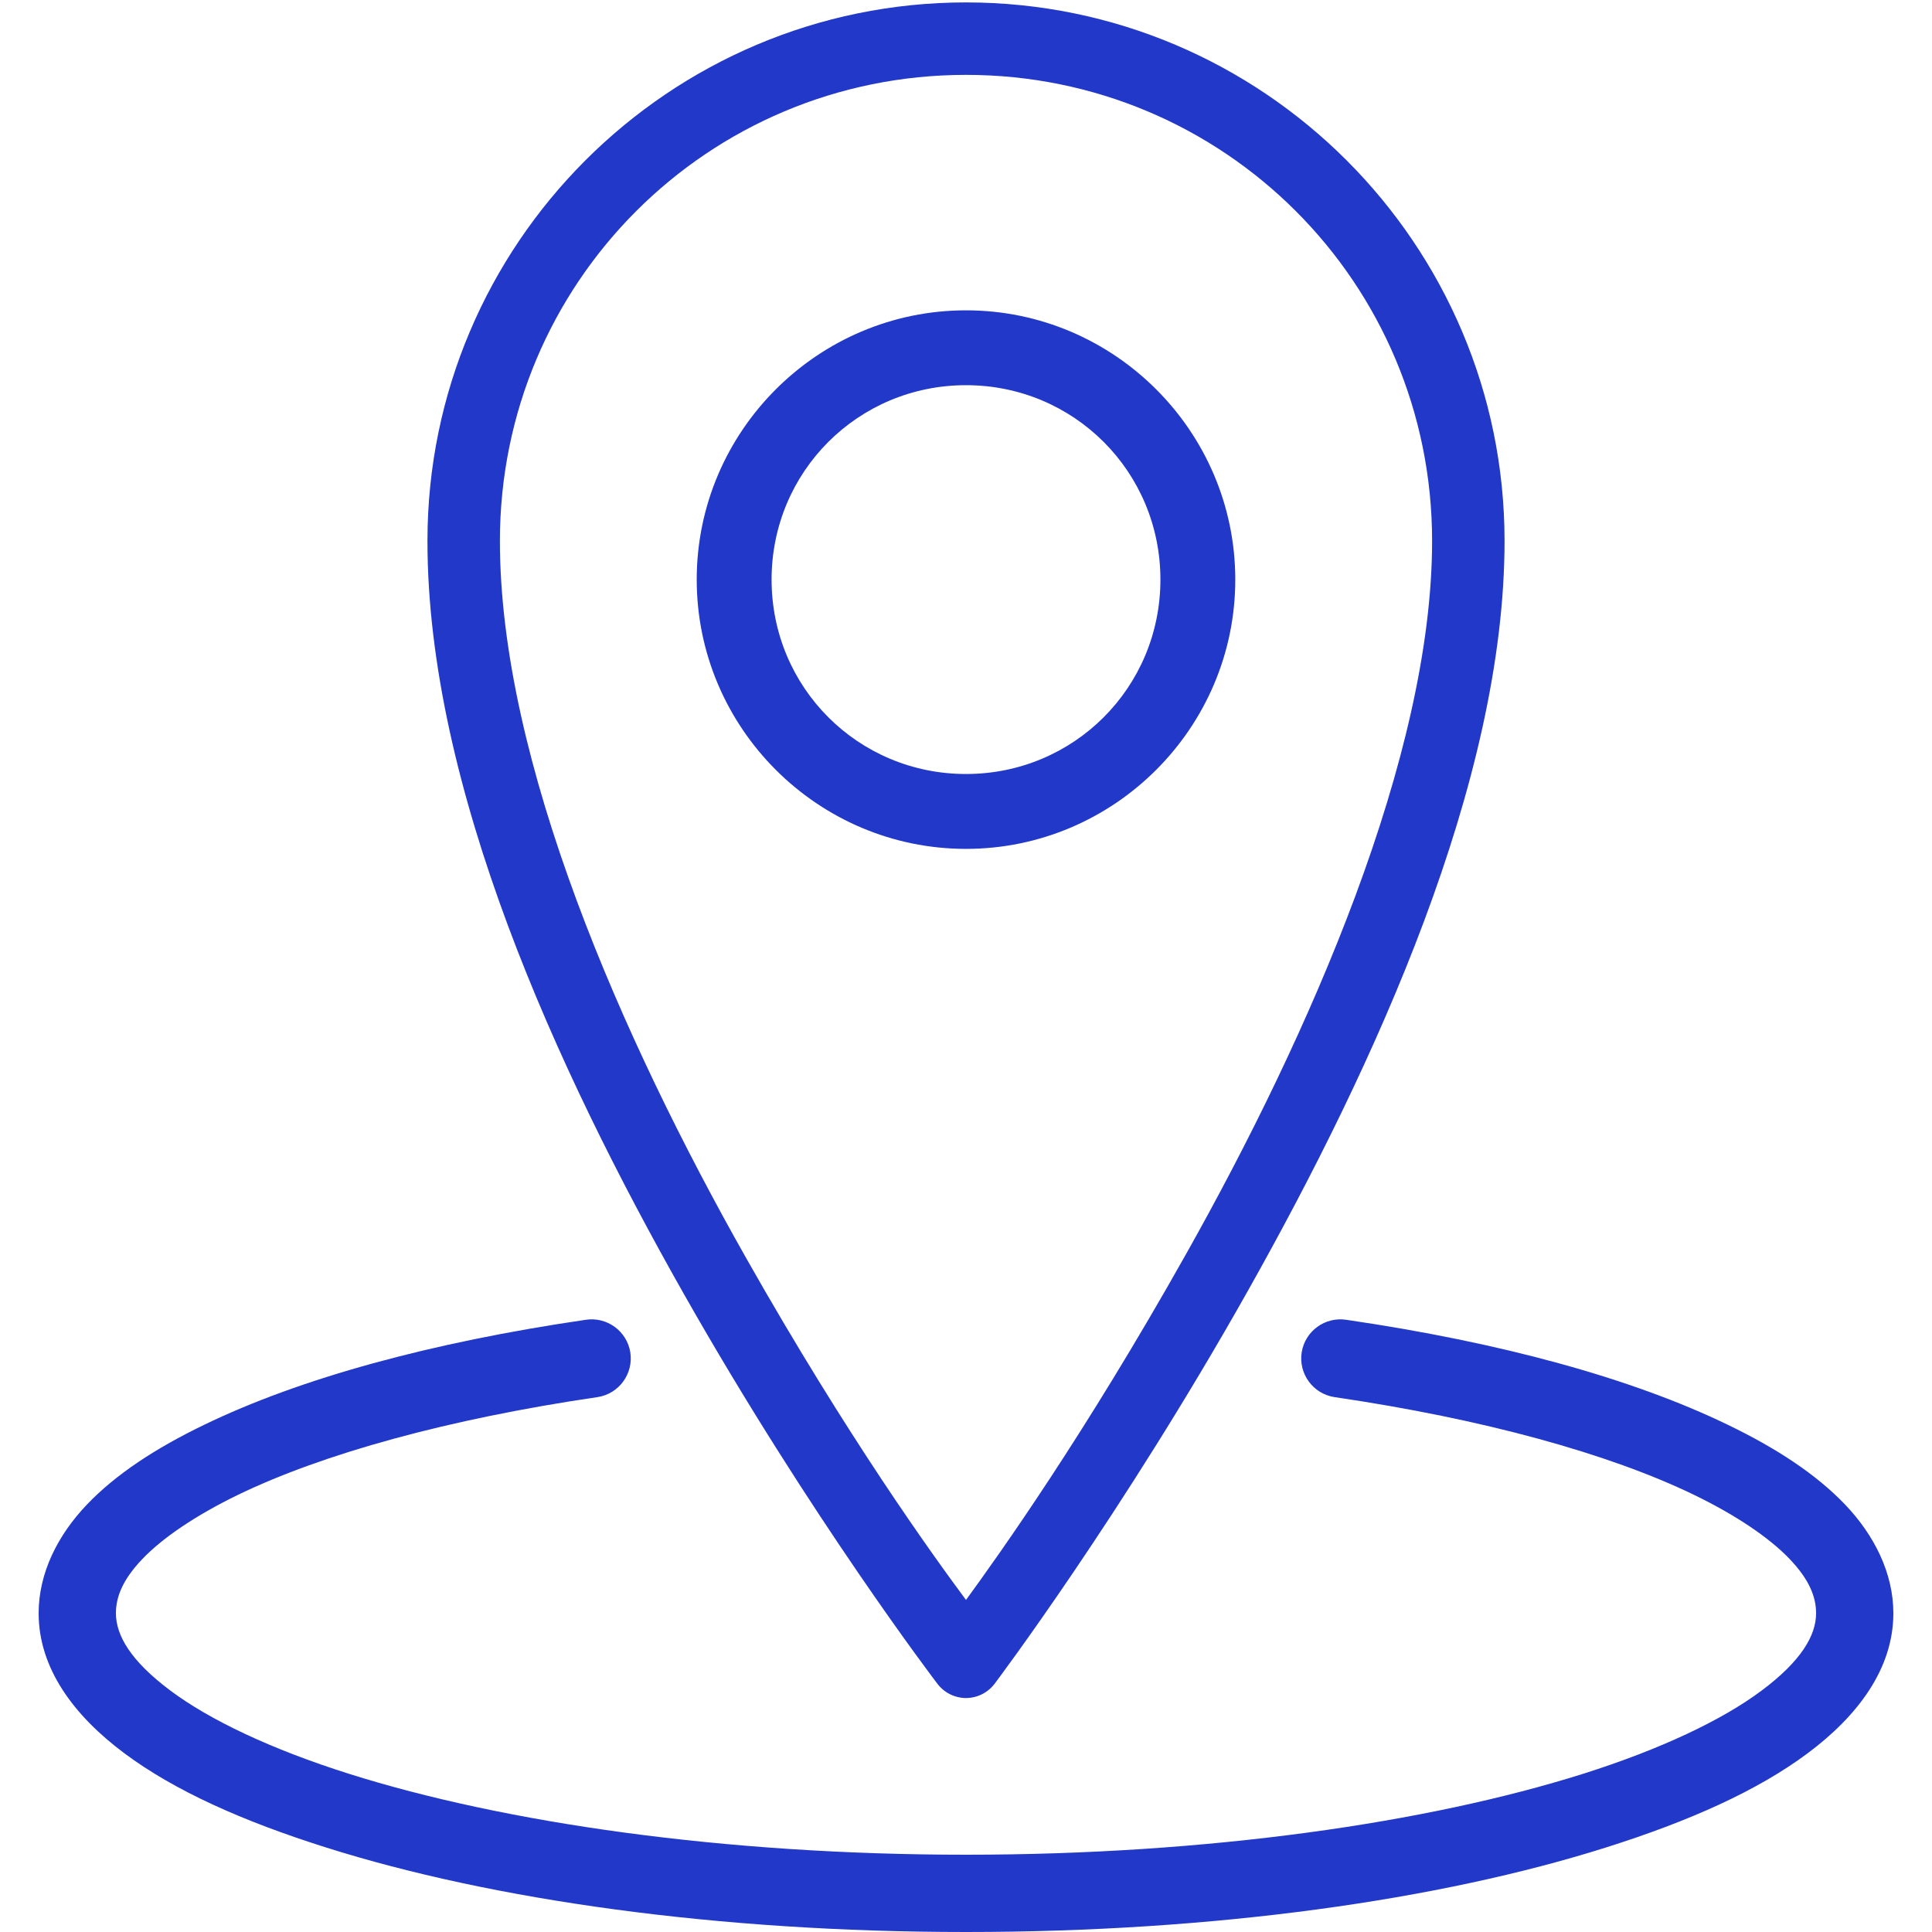
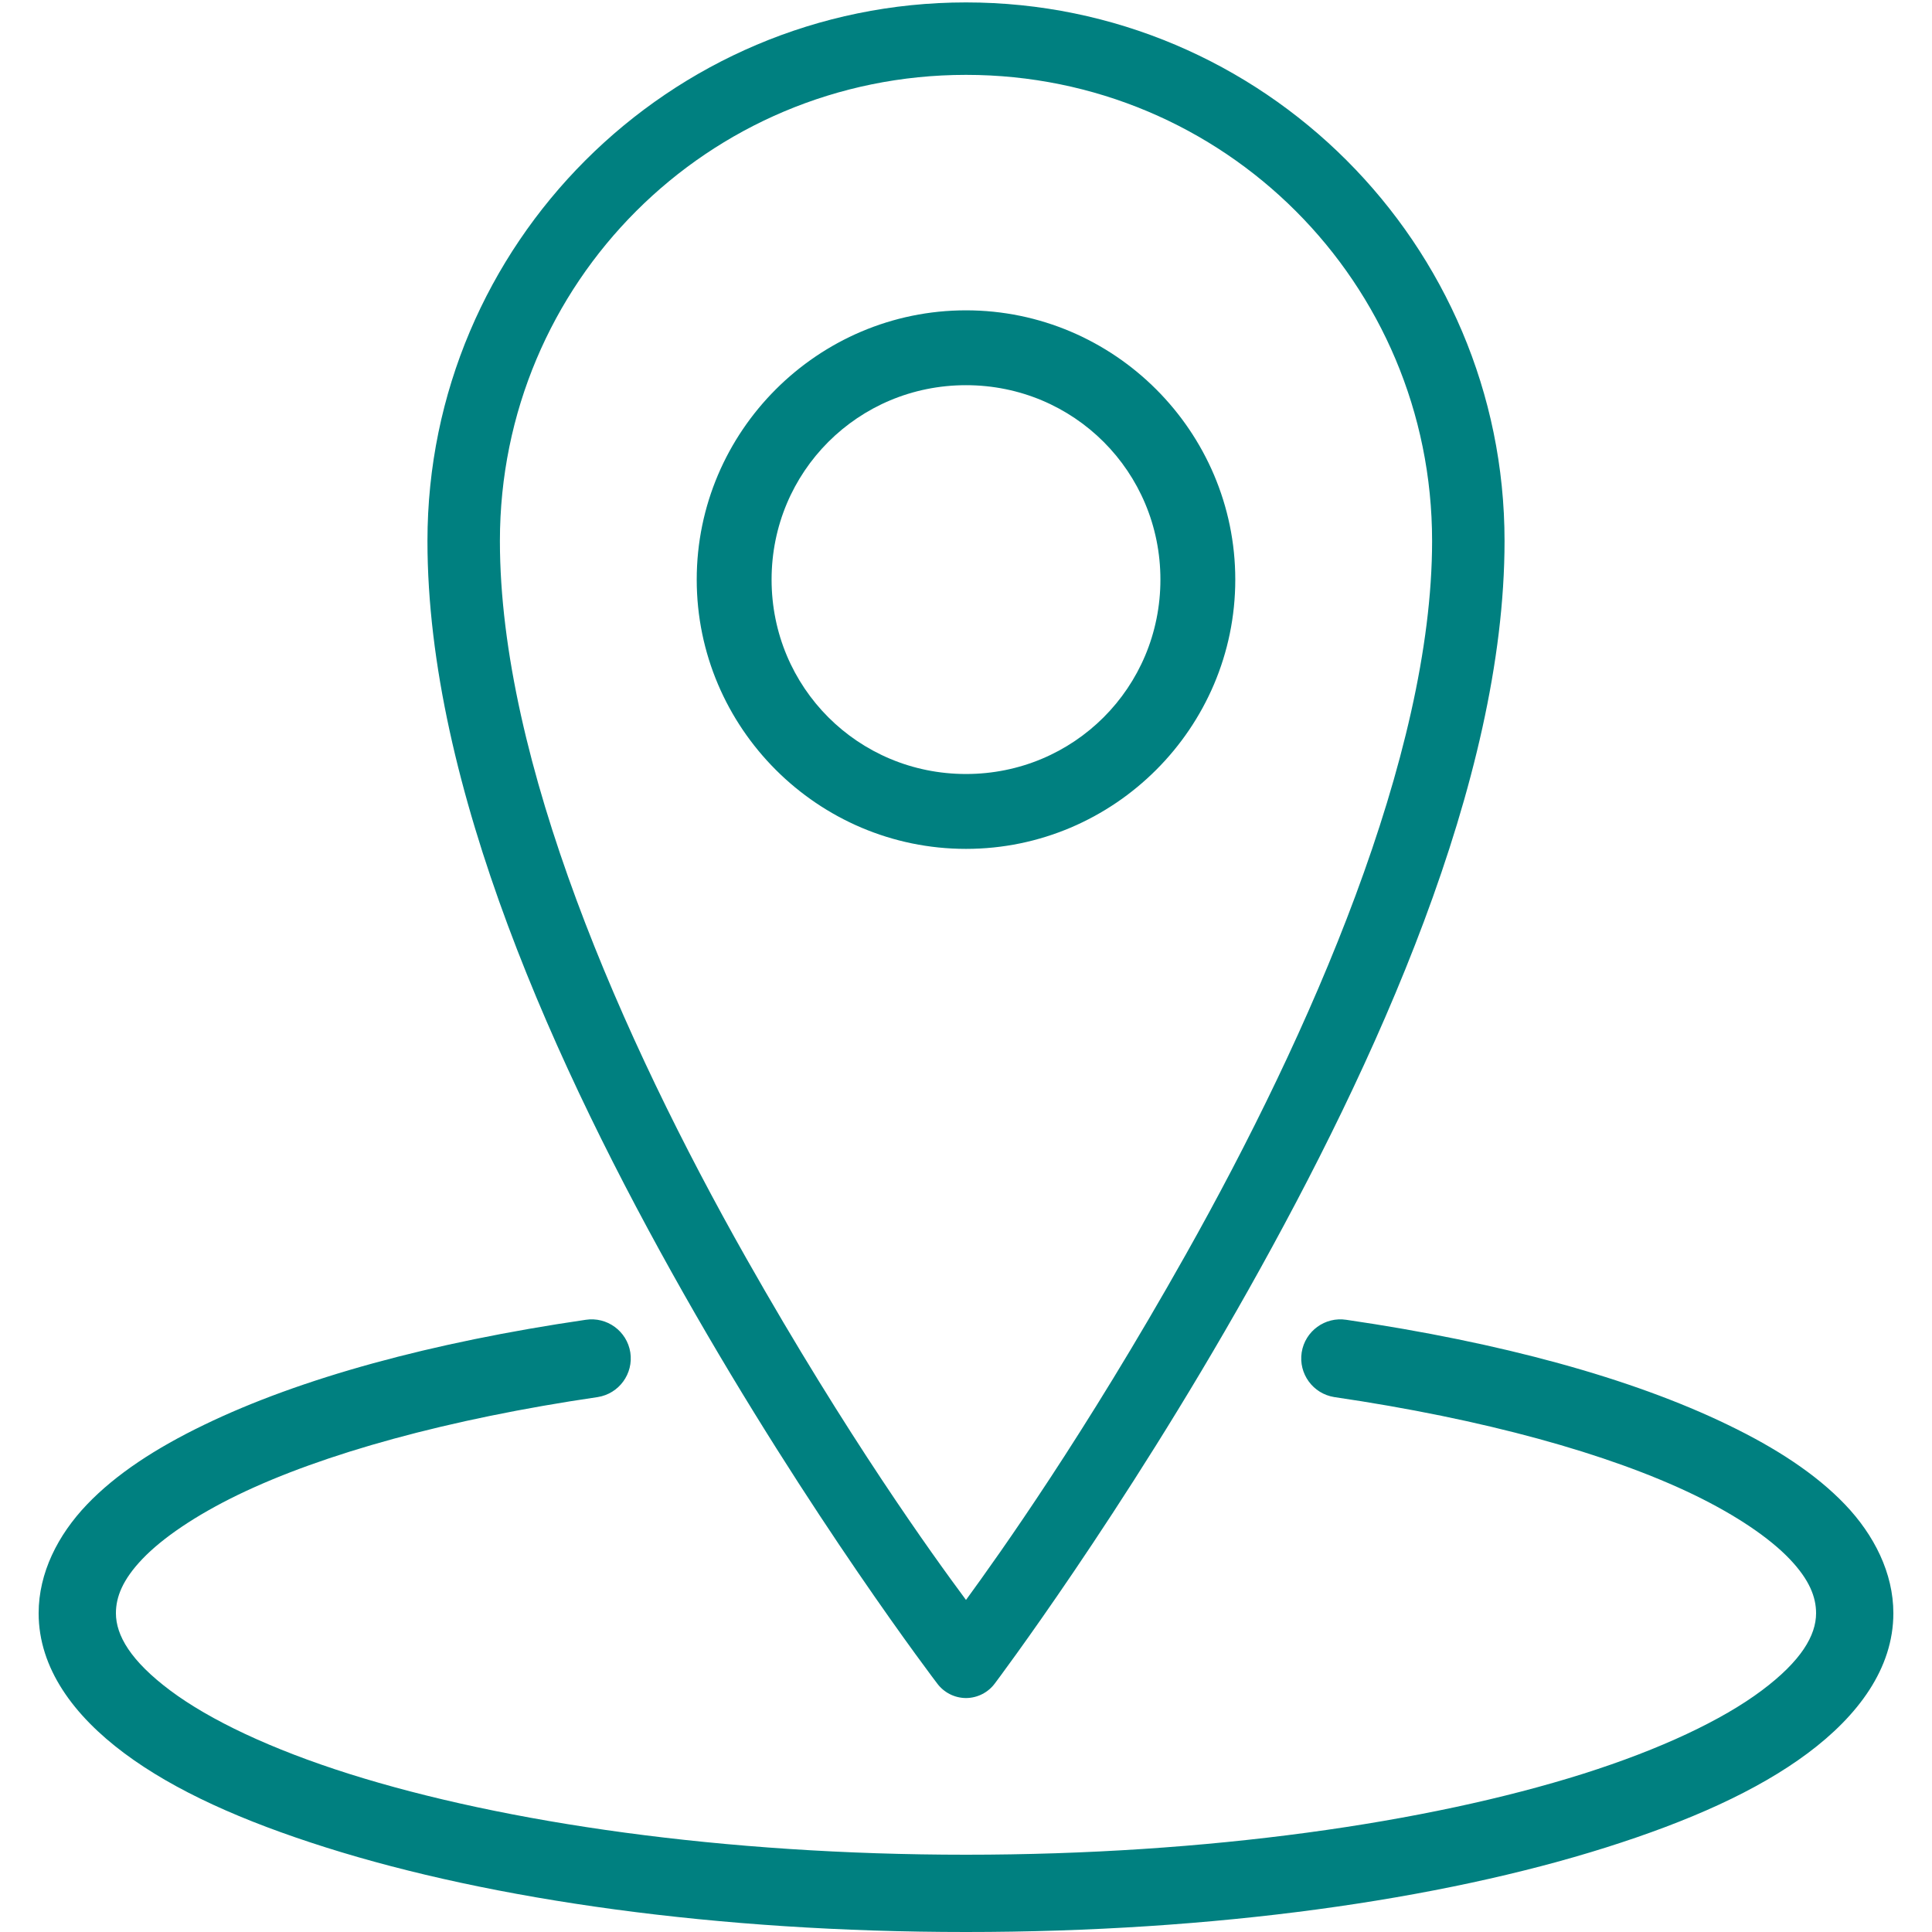
<svg xmlns="http://www.w3.org/2000/svg" width="50" height="50" viewBox="0 0 172 172">
  <g fill="none" stroke-miterlimit="10" font-family="none" font-weight="none" font-size="none" text-anchor="none" style="mix-blend-mode:normal">
    <path d="M0 172V0h172v172z" />
-     <path d="M86 .215c-26.432 0-47.945 21.513-47.945 47.945 0 21.903 11.49 47.018 22.79 66.972 11.3 19.955 22.575 34.723 22.575 34.723a3.214 3.214 0 002.58 1.317 3.214 3.214 0 002.58-1.317s11.287-14.97 22.575-35.045c11.287-20.076 22.79-45.204 22.79-66.65C133.945 21.728 112.432.215 86 .215zm0 6.45c22.978 0 41.495 18.517 41.495 41.495 0 19.108-10.857 43.86-21.93 63.532-9.043 16.085-16.568 26.634-19.565 30.746-3.01-4.059-10.535-14.473-19.565-30.423-11.06-19.538-21.93-44.236-21.93-63.855C44.505 25.182 63.022 6.665 86 6.665zm0 20.963c-13.196 0-23.973 10.776-23.973 23.972 0 13.196 10.777 23.973 23.973 23.973s23.973-10.777 23.973-23.973S99.195 27.628 86 27.628zm0 6.664c9.608 0 17.308 7.7 17.308 17.308S95.608 68.907 86 68.907s-17.308-7.7-17.308-17.307c0-9.608 7.7-17.308 17.308-17.308zm-33.862 83.206c-13.76 2.015-25.397 5.2-33.97 9.352-4.287 2.07-7.835 4.38-10.428 7.095-2.593 2.714-4.3 6.087-4.3 9.675 0 4.918 3.144 9.124 7.633 12.47 4.488 3.346 10.548 6.047 17.952 8.385C43.82 169.151 63.855 172 86 172c22.145 0 42.18-2.849 56.975-7.525 7.404-2.338 13.464-5.04 17.953-8.385 4.488-3.346 7.632-7.552 7.632-12.47 0-3.574-1.707-6.96-4.3-9.675-2.593-2.714-6.14-5.026-10.428-7.095-8.573-4.152-20.21-7.337-33.97-9.352a3.489 3.489 0 00-3.977 2.902 3.489 3.489 0 002.902 3.978c13.277 1.948 24.457 5.039 32.035 8.707 3.79 1.84 6.72 3.843 8.493 5.697 1.774 1.855 2.365 3.4 2.365 4.838 0 1.975-1.317 4.246-4.838 6.88-3.52 2.634-8.99 5.227-15.91 7.418-13.84 4.367-33.378 7.202-54.932 7.202-21.554 0-41.092-2.835-54.932-7.203-6.92-2.19-12.39-4.783-15.91-7.417-3.521-2.634-4.838-4.905-4.838-6.88 0-1.438.591-2.983 2.365-4.838 1.774-1.854 4.703-3.856 8.493-5.697 7.578-3.668 18.758-6.76 32.034-8.707a3.489 3.489 0 002.903-3.978 3.489 3.489 0 00-3.978-2.902z" fill="#2138c9" />
+     <path d="M86 .215c-26.432 0-47.945 21.513-47.945 47.945 0 21.903 11.49 47.018 22.79 66.972 11.3 19.955 22.575 34.723 22.575 34.723a3.214 3.214 0 002.58 1.317 3.214 3.214 0 002.58-1.317s11.287-14.97 22.575-35.045c11.287-20.076 22.79-45.204 22.79-66.65C133.945 21.728 112.432.215 86 .215zm0 6.45c22.978 0 41.495 18.517 41.495 41.495 0 19.108-10.857 43.86-21.93 63.532-9.043 16.085-16.568 26.634-19.565 30.746-3.01-4.059-10.535-14.473-19.565-30.423-11.06-19.538-21.93-44.236-21.93-63.855C44.505 25.182 63.022 6.665 86 6.665zm0 20.963c-13.196 0-23.973 10.776-23.973 23.972 0 13.196 10.777 23.973 23.973 23.973s23.973-10.777 23.973-23.973S99.195 27.628 86 27.628zm0 6.664c9.608 0 17.308 7.7 17.308 17.308S95.608 68.907 86 68.907s-17.308-7.7-17.308-17.307c0-9.608 7.7-17.308 17.308-17.308zm-33.862 83.206c-13.76 2.015-25.397 5.2-33.97 9.352-4.287 2.07-7.835 4.38-10.428 7.095-2.593 2.714-4.3 6.087-4.3 9.675 0 4.918 3.144 9.124 7.633 12.47 4.488 3.346 10.548 6.047 17.952 8.385C43.82 169.151 63.855 172 86 172c22.145 0 42.18-2.849 56.975-7.525 7.404-2.338 13.464-5.04 17.953-8.385 4.488-3.346 7.632-7.552 7.632-12.47 0-3.574-1.707-6.96-4.3-9.675-2.593-2.714-6.14-5.026-10.428-7.095-8.573-4.152-20.21-7.337-33.97-9.352a3.489 3.489 0 00-3.977 2.902 3.489 3.489 0 002.902 3.978c13.277 1.948 24.457 5.039 32.035 8.707 3.79 1.84 6.72 3.843 8.493 5.697 1.774 1.855 2.365 3.4 2.365 4.838 0 1.975-1.317 4.246-4.838 6.88-3.52 2.634-8.99 5.227-15.91 7.418-13.84 4.367-33.378 7.202-54.932 7.202-21.554 0-41.092-2.835-54.932-7.203-6.92-2.19-12.39-4.783-15.91-7.417-3.521-2.634-4.838-4.905-4.838-6.88 0-1.438.591-2.983 2.365-4.838 1.774-1.854 4.703-3.856 8.493-5.697 7.578-3.668 18.758-6.76 32.034-8.707a3.489 3.489 0 002.903-3.978 3.489 3.489 0 00-3.978-2.902z" fill="#008080" />
  </g>
</svg>
